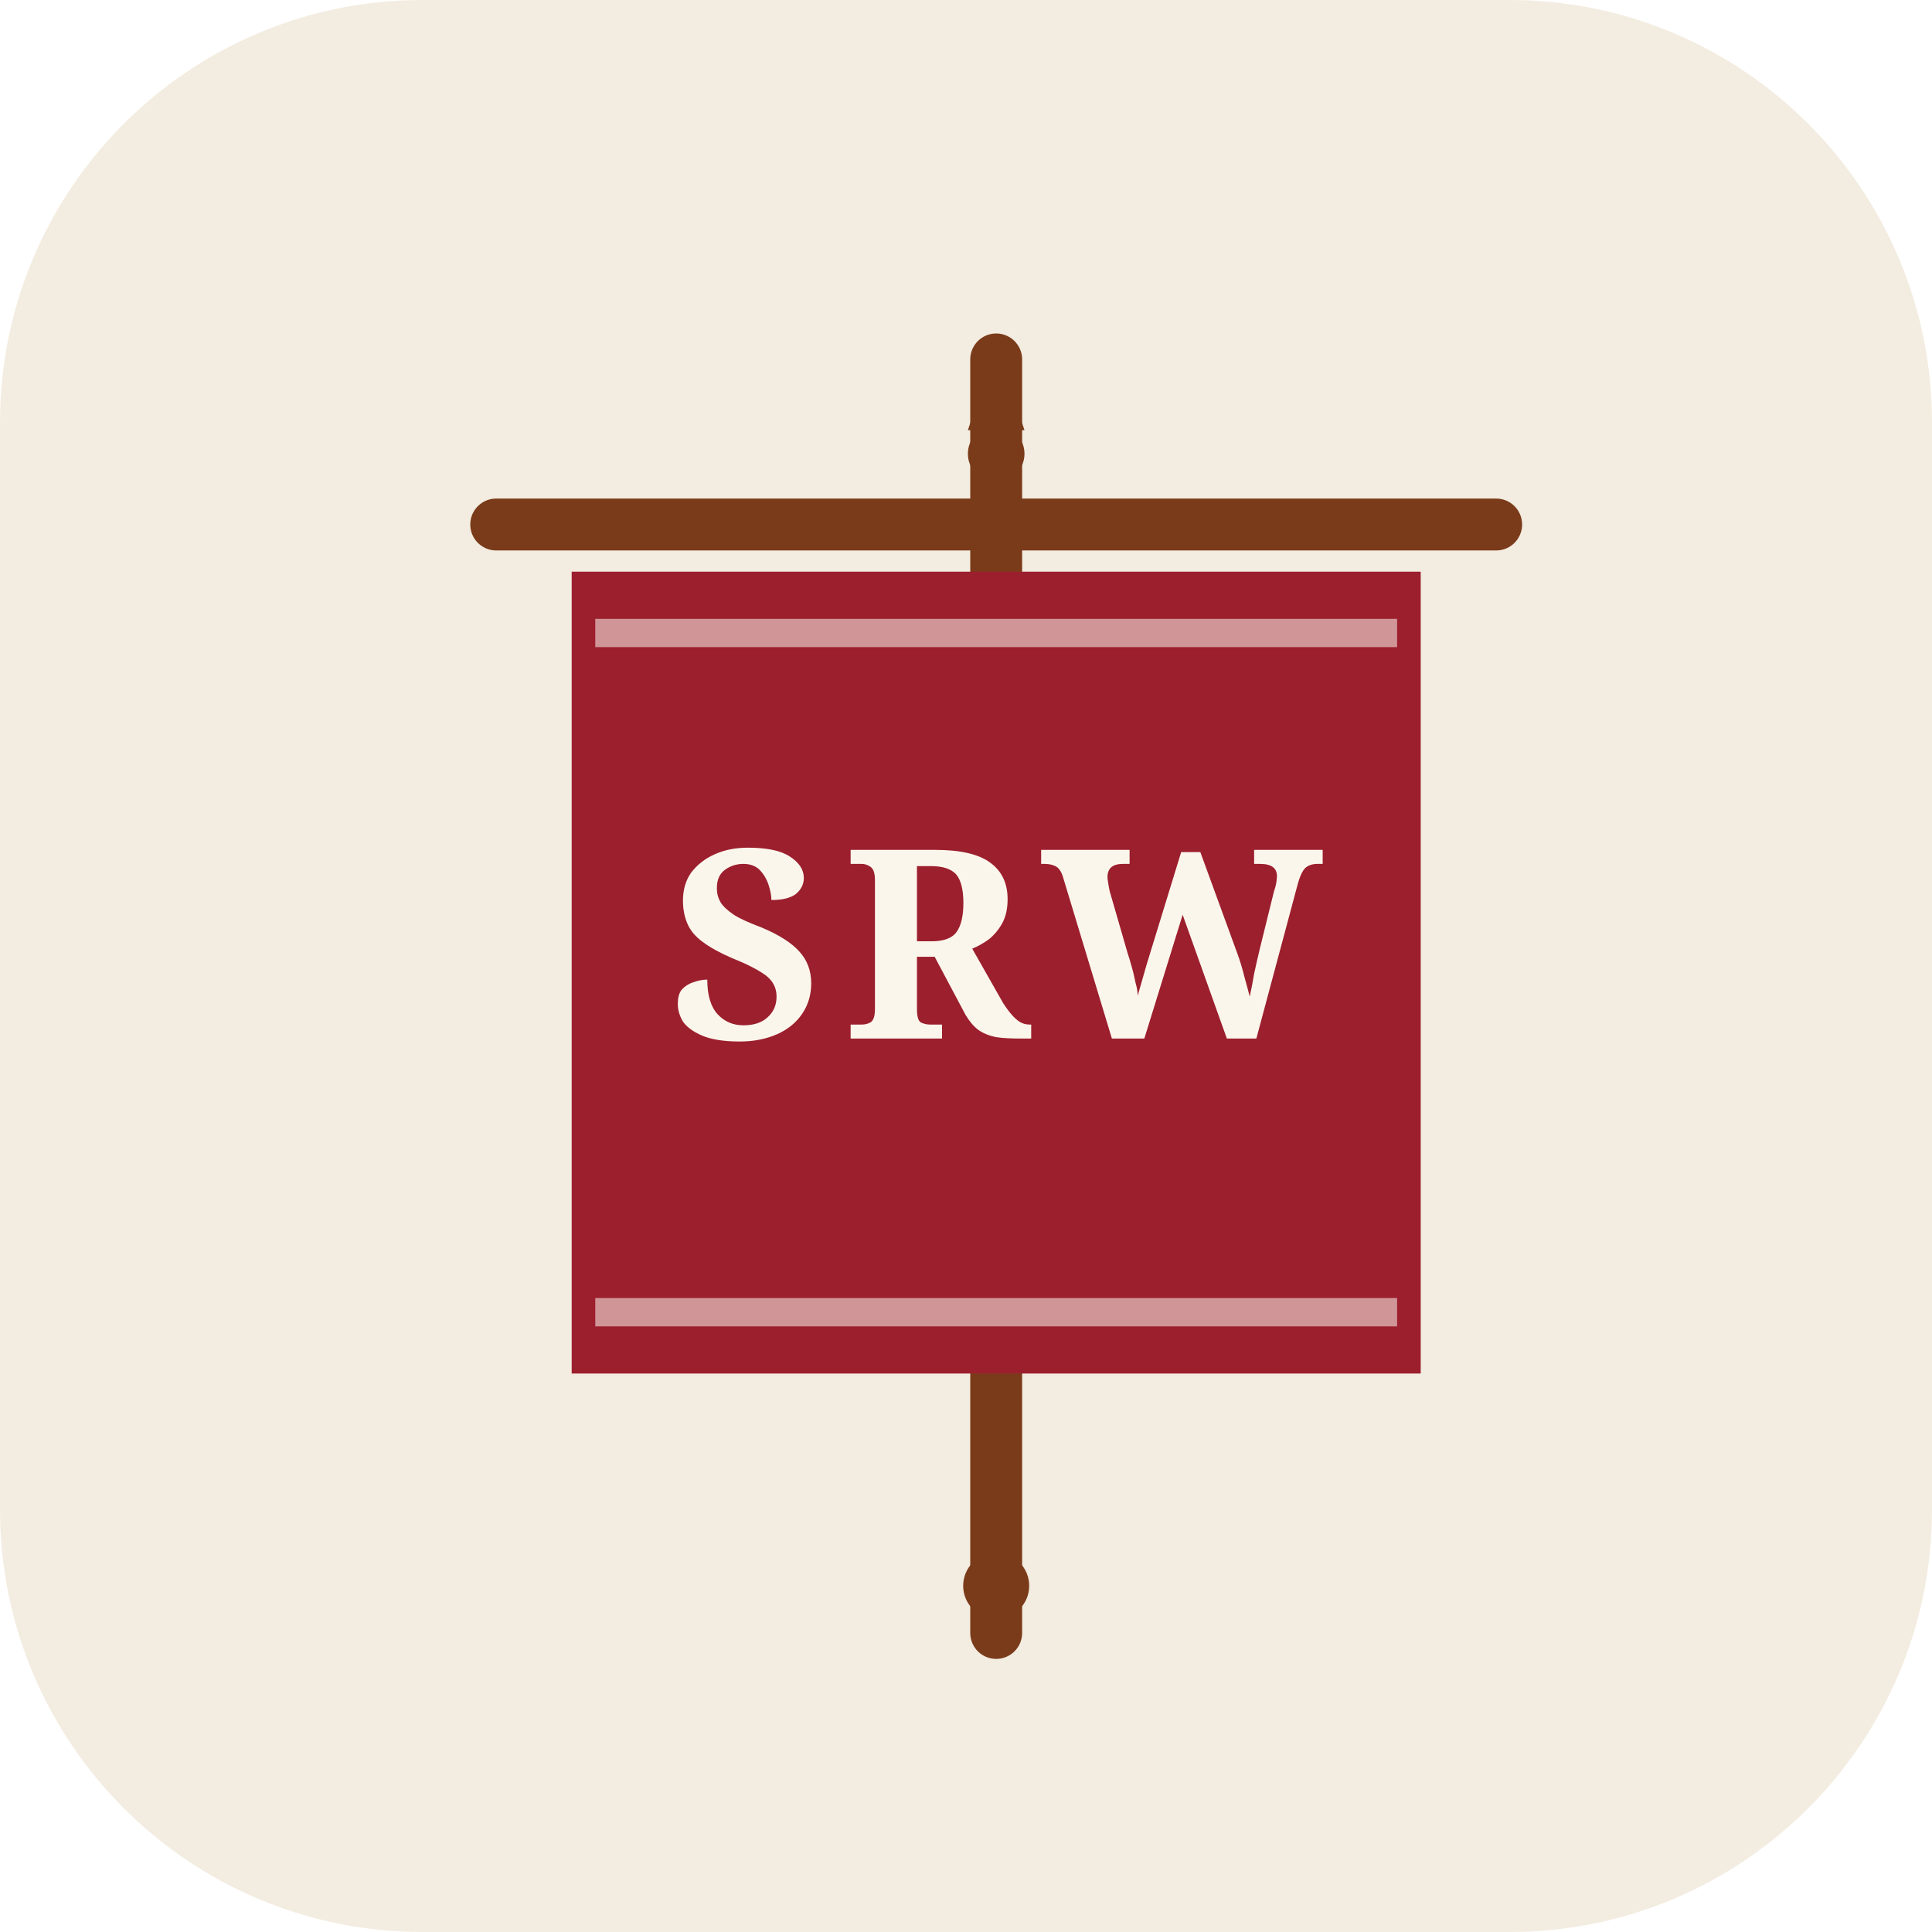
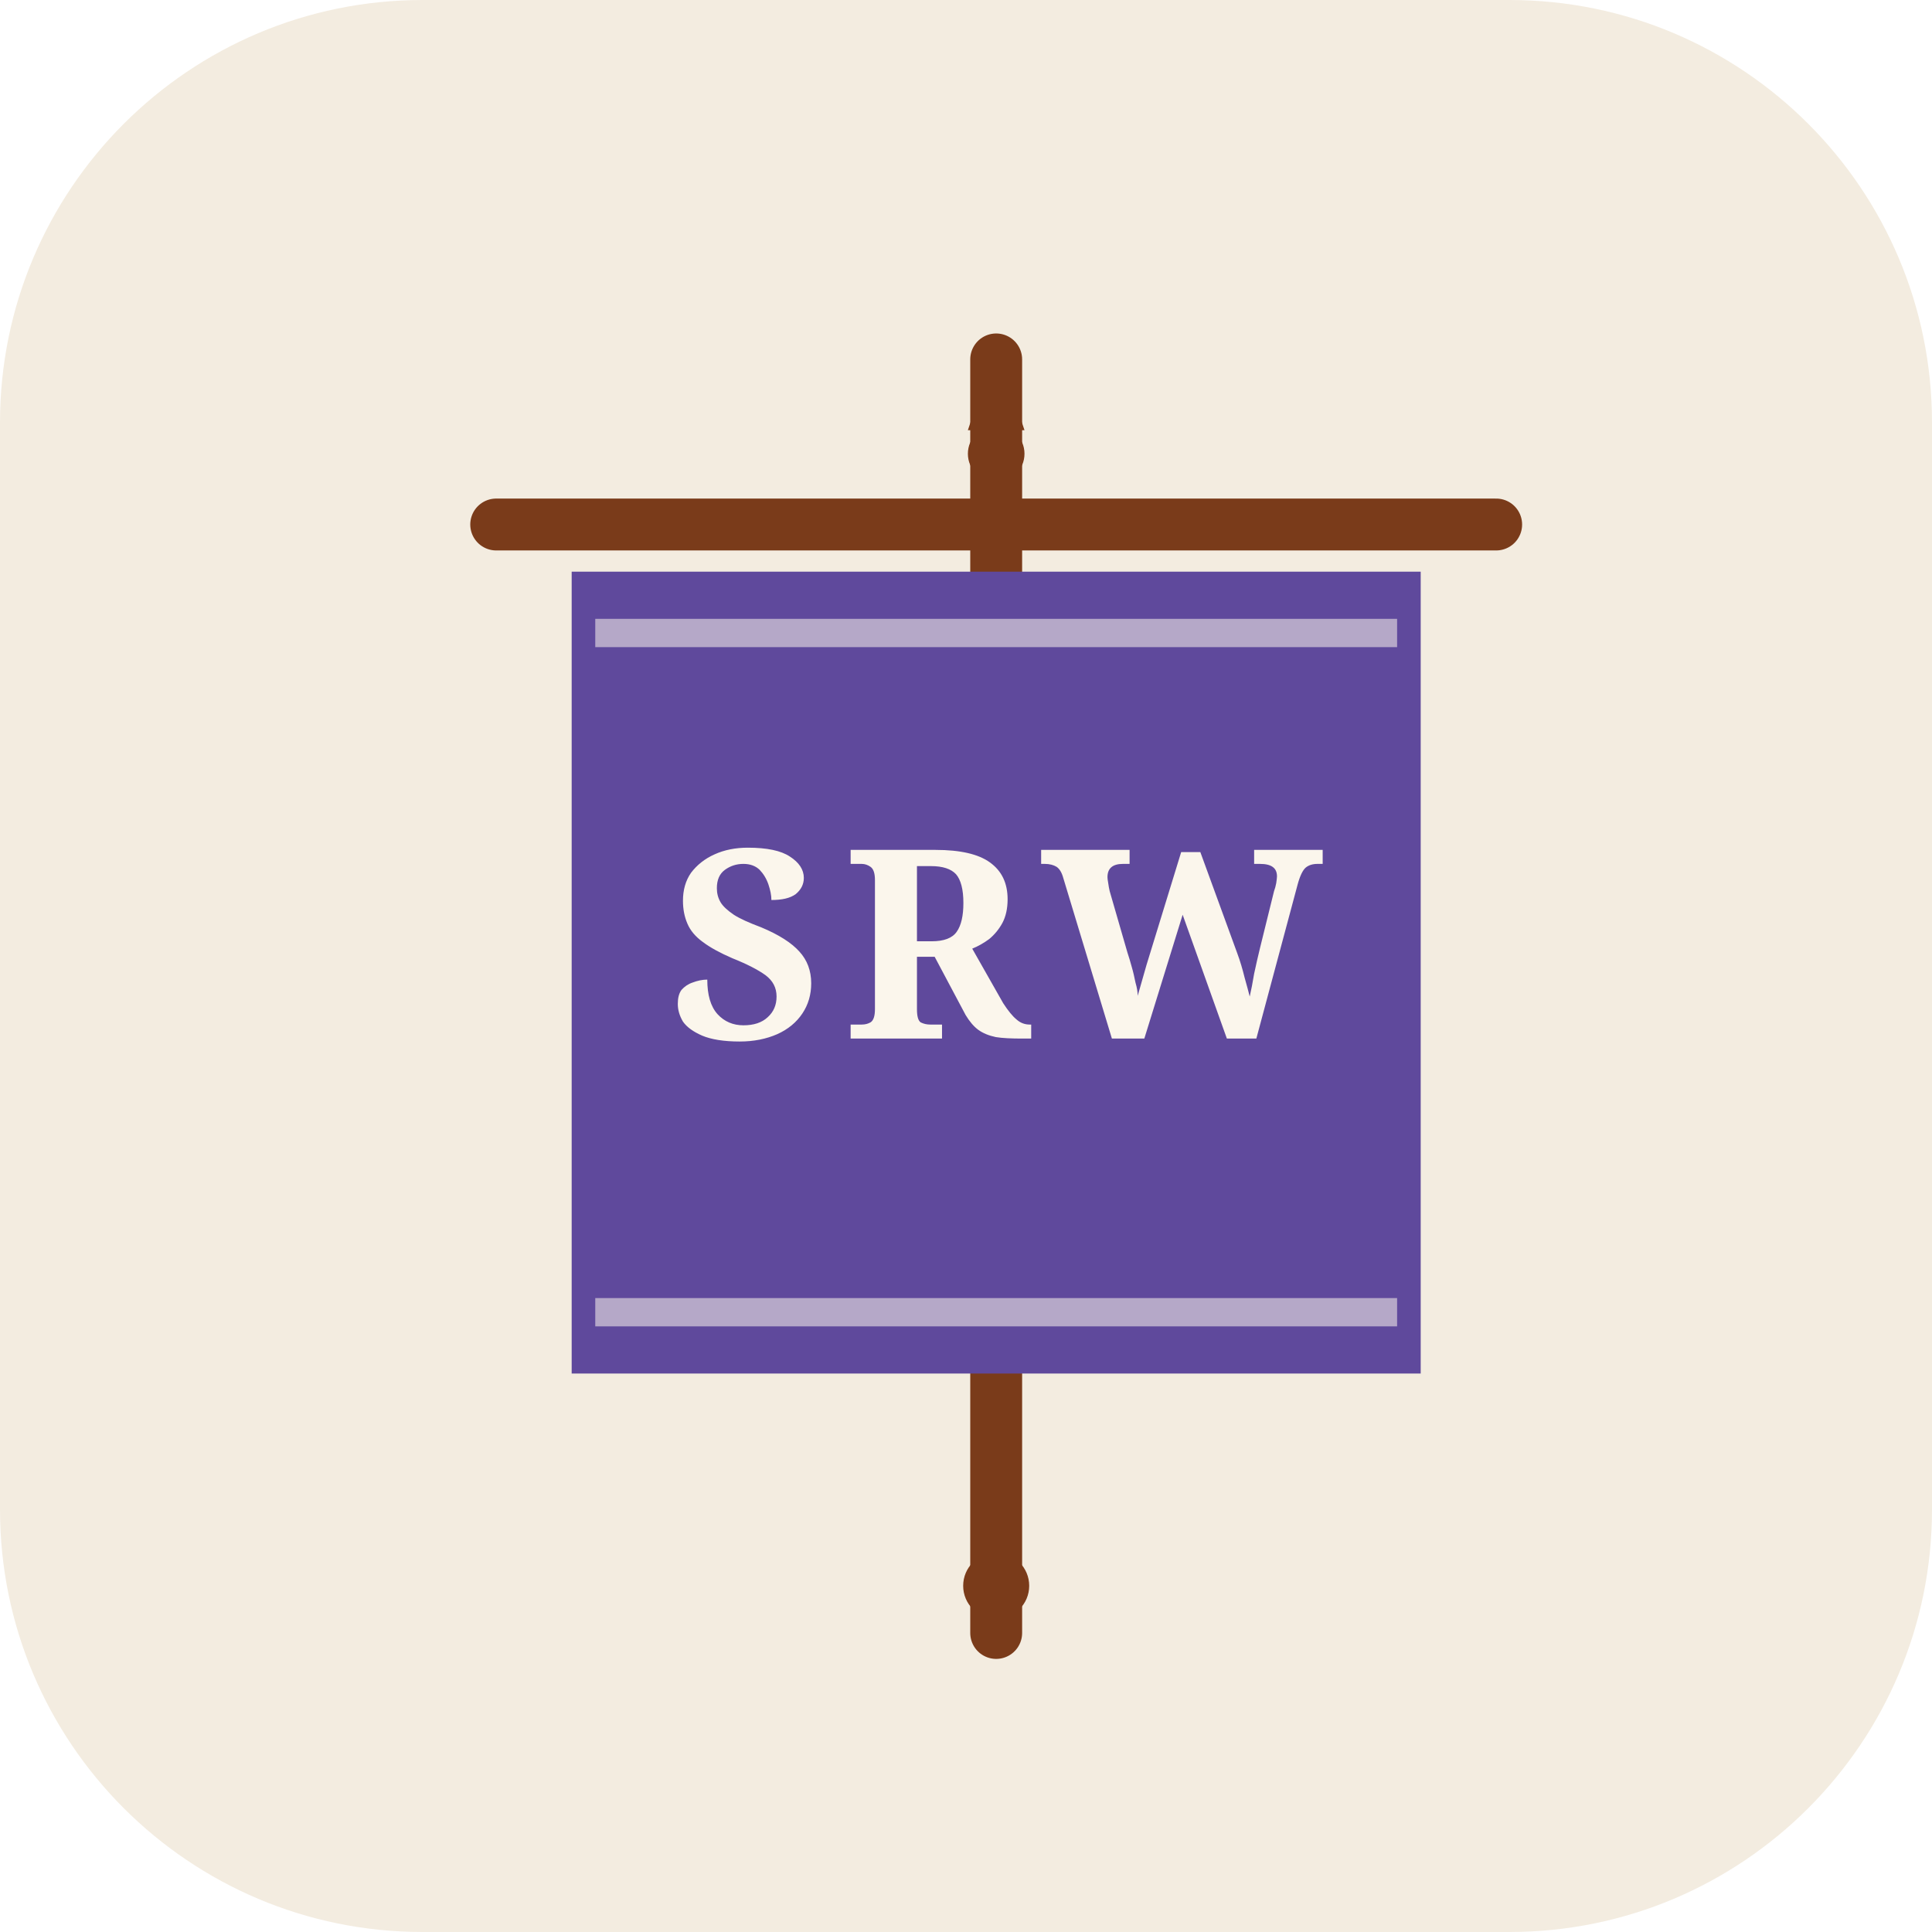
<svg xmlns="http://www.w3.org/2000/svg" width="32" height="32" viewBox="0 0 32 32">
  <rect width="32" height="32" rx="7" ry="7" fill="#f3ece0" />
  <g transform="translate(4 4) scale(0.78125)">
    <line x1="16" y1="2.5" x2="16" y2="29.5" stroke="#7a3b1a" stroke-width="1.1" stroke-linecap="round" />
    <path d="M 16 2.2 L 15.4 4 L 16.6 4 Z" fill="#7a3b1a" />
    <circle cx="16" cy="4.5" r="0.6" fill="#7a3b1a" />
    <line x1="5.4" y1="6" x2="26.6" y2="6" stroke="#7a3b1a" stroke-width="1.1" stroke-linecap="round" />
    <circle cx="16" cy="28.5" r="0.7" fill="#7a3b1a" />
-     <rect x="7" y="7" width="18" height="17" fill="#9c1f2e" />
+     <rect x="7" y="7" width="18" height="17" fill="#5f499c" />
    <rect x="7.5" y="8" width="17" height="0.6" fill="#fbf6ec" opacity="0.55" />
    <rect x="7.5" y="22.4" width="17" height="0.6" fill="#fbf6ec" opacity="0.55" />
    <text x="16" y="16.9" text-anchor="middle" font-family="Cinzel, Georgia, serif" font-weight="700" font-size="5.6" letter-spacing="0.4" fill="#fbf6ec">SRW</text>
  </g>
</svg>
